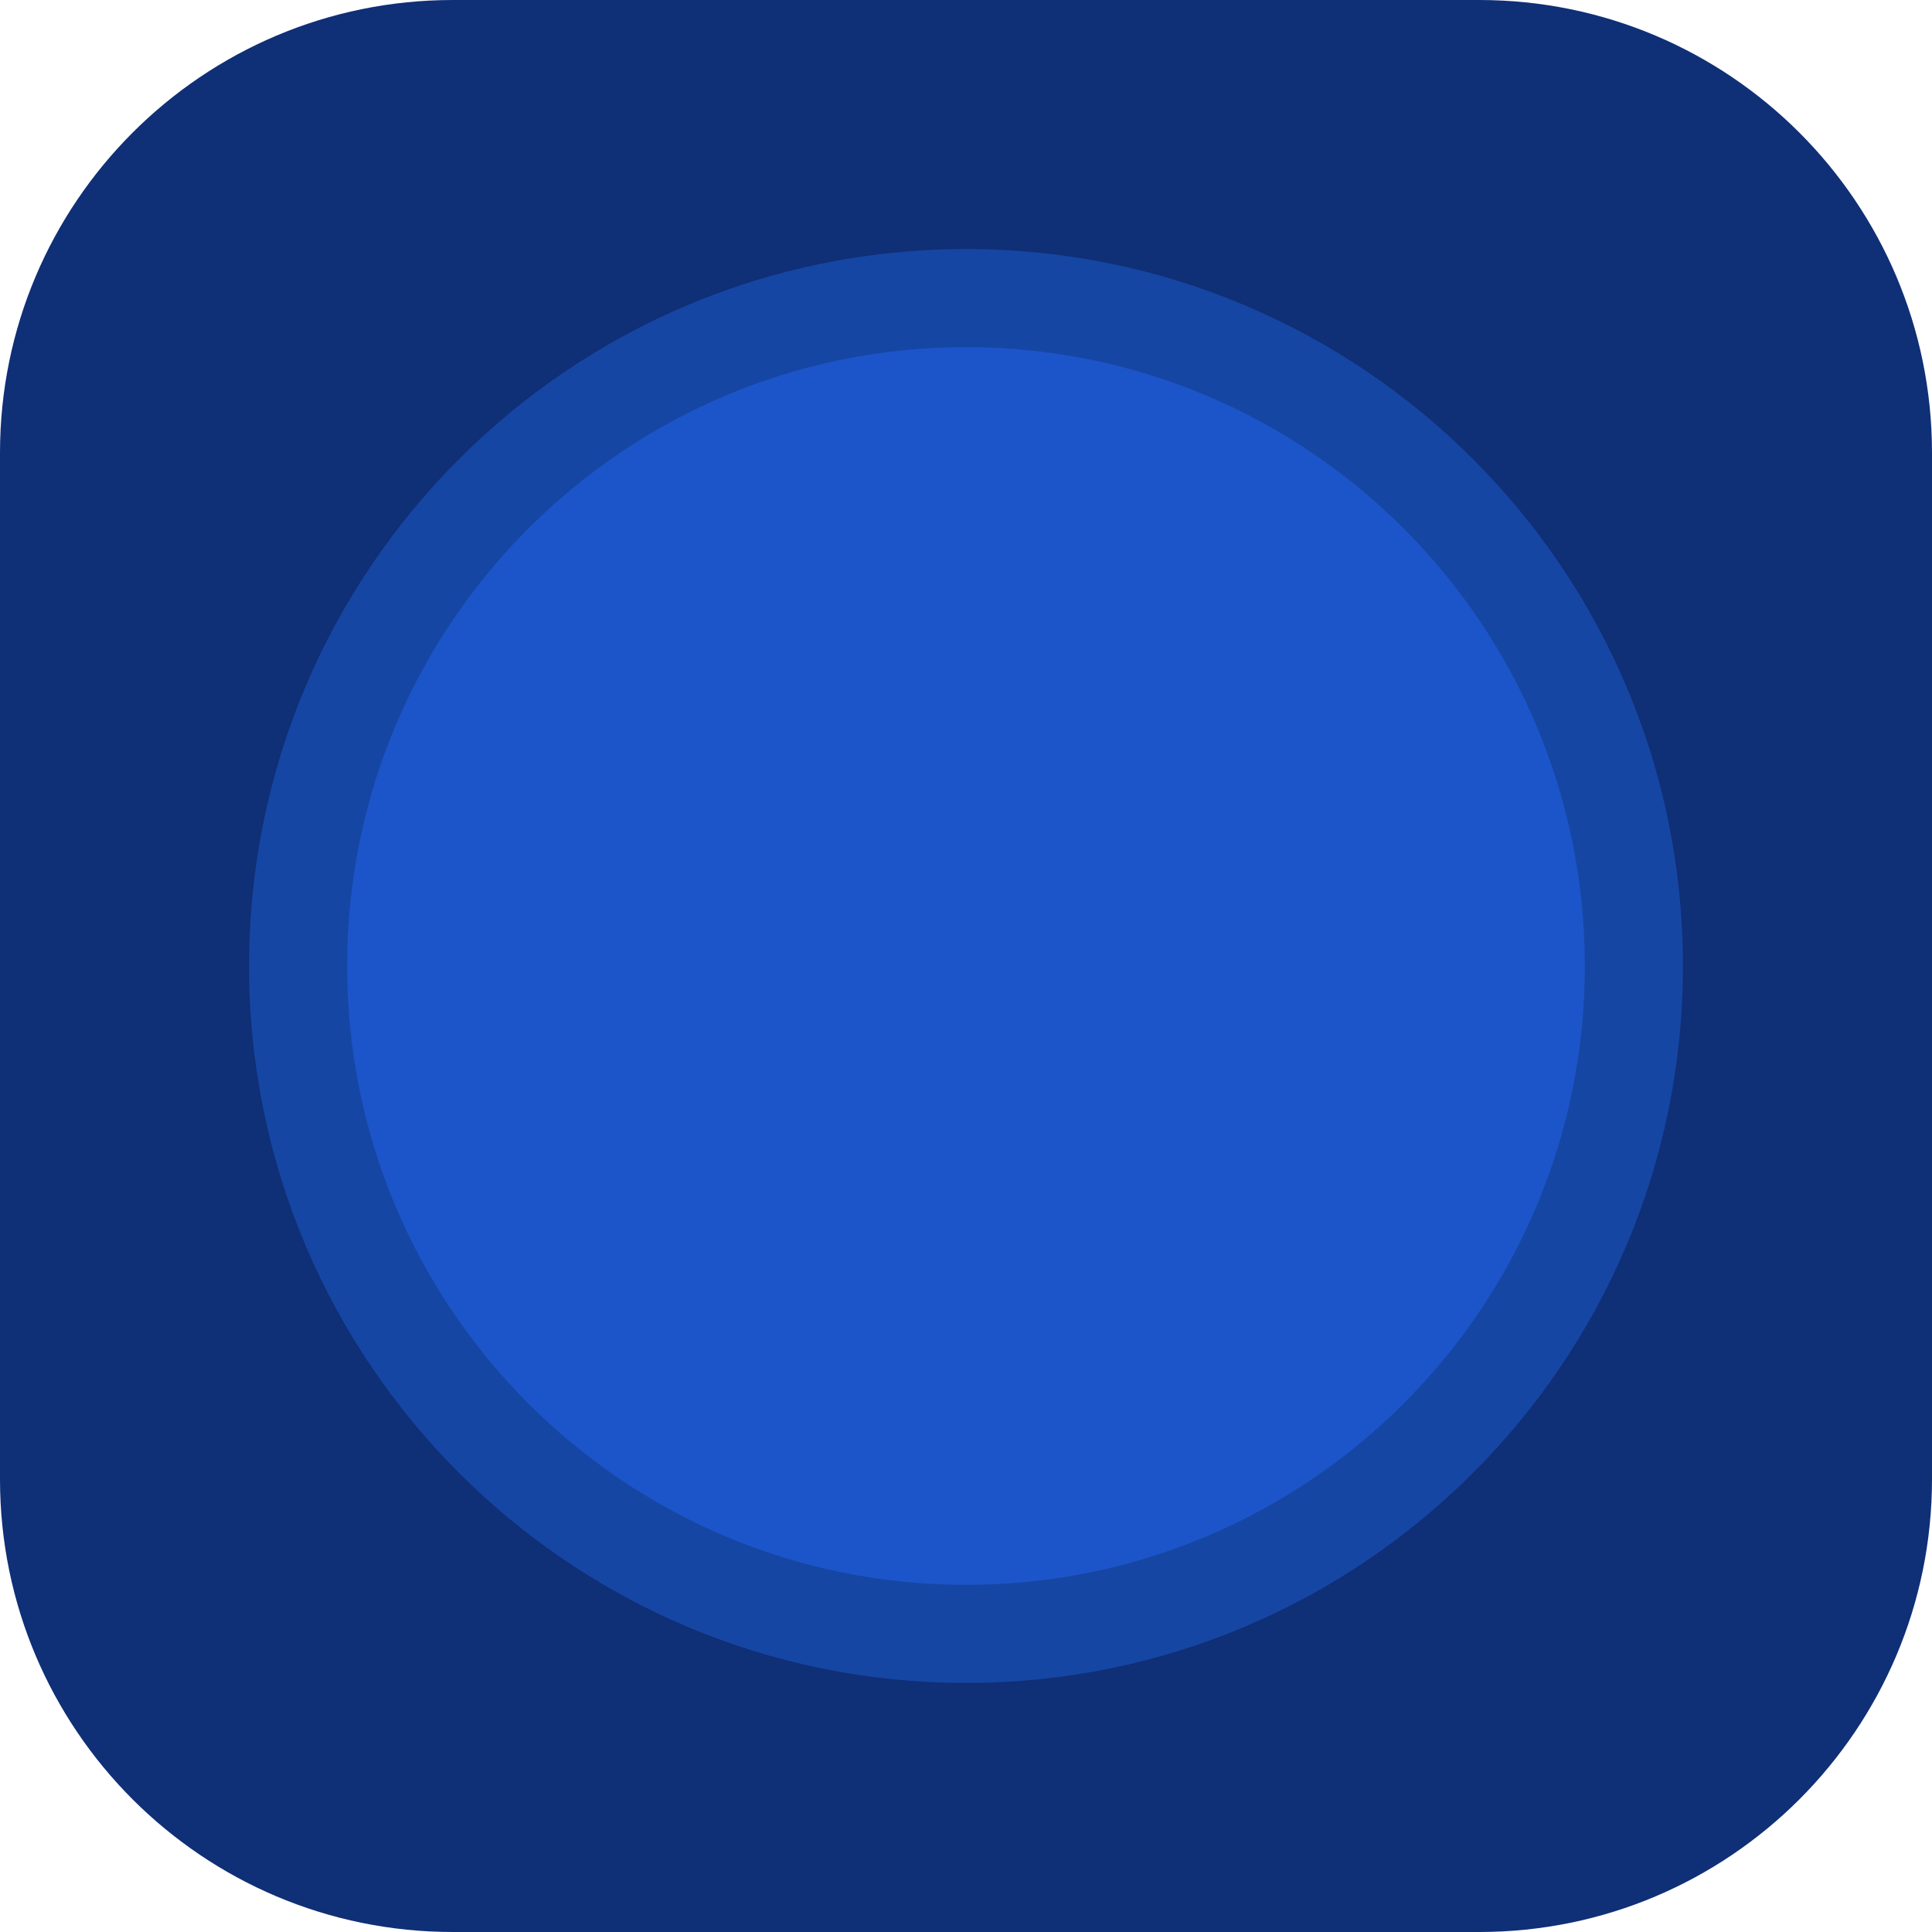
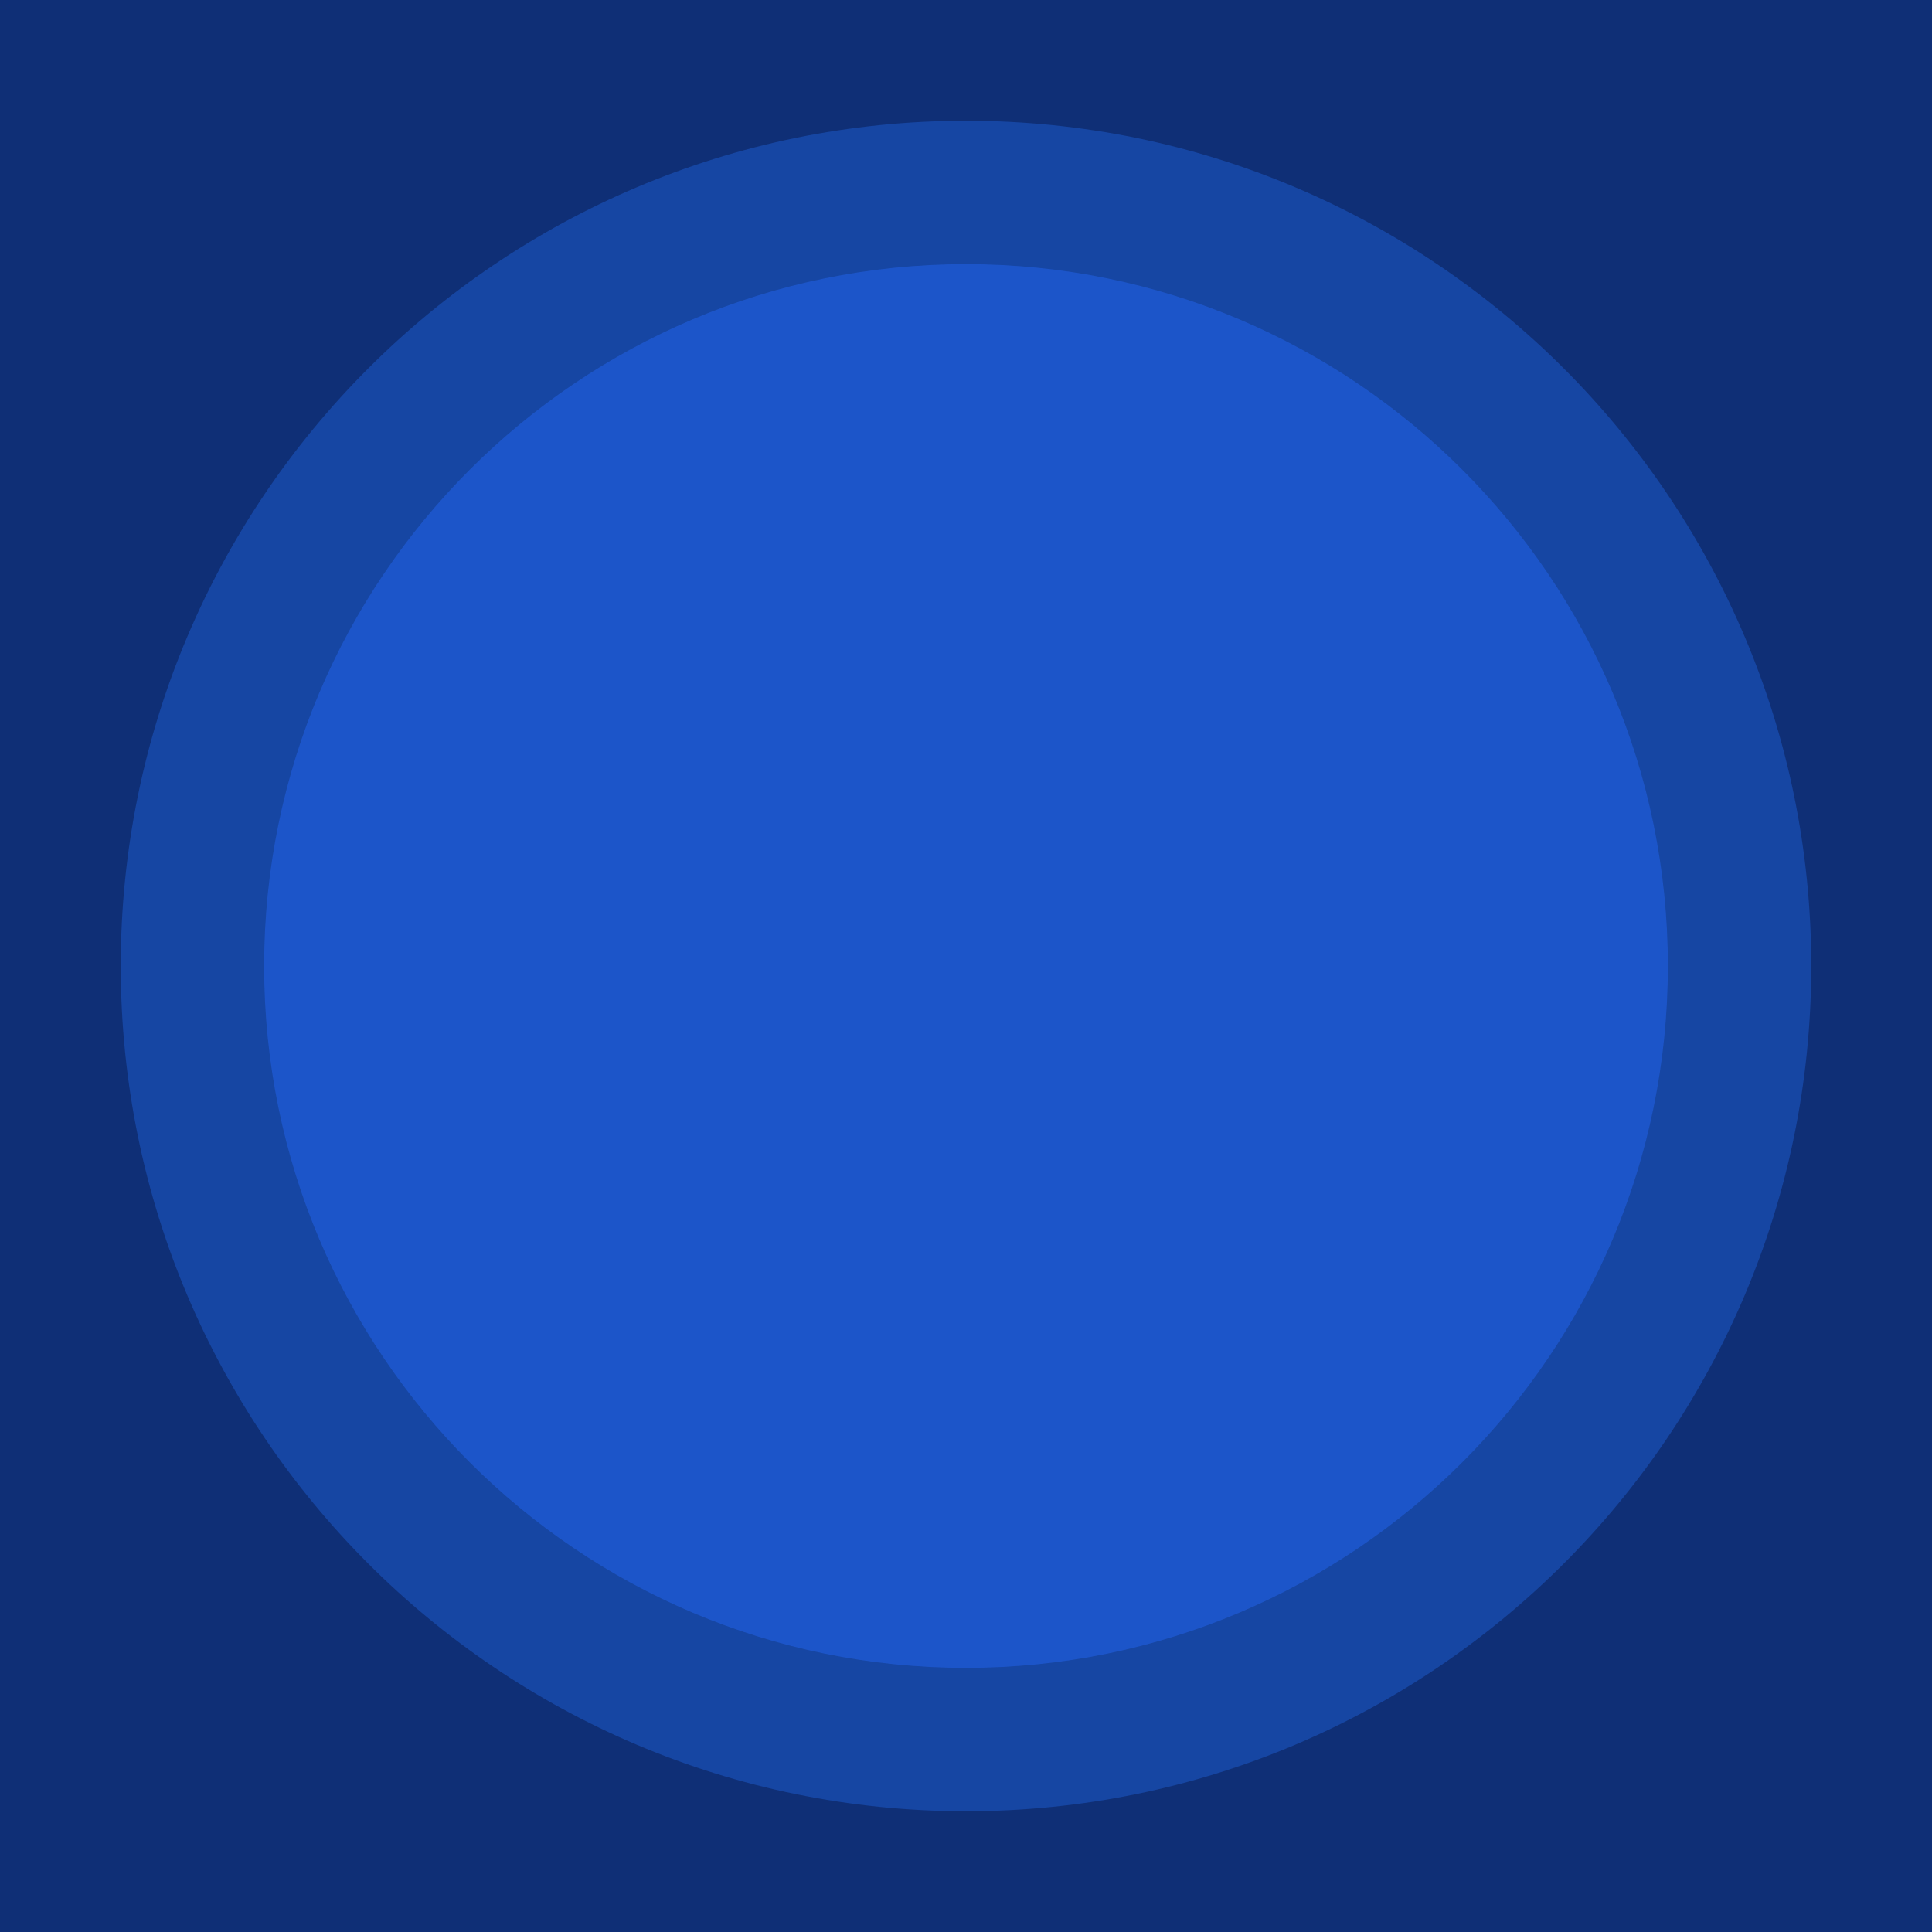
<svg xmlns="http://www.w3.org/2000/svg" viewBox="0 0 512 512">
-   <rect width="512" height="512" rx="120" fill="#0F2F76" />
-   <circle cx="256" cy="256" r="190" fill="#1646A3" />
-   <circle cx="256" cy="256" r="164" fill="#1F5BD8" opacity="0.72" />
+   <rect width="512" height="512" fill="#0F2F76" />
+   <circle cx="256" cy="256" r="224" fill="#1646A3" />
+   <circle cx="256" cy="256" r="186" fill="#1F5BD8" opacity="0.72" />
</svg>
